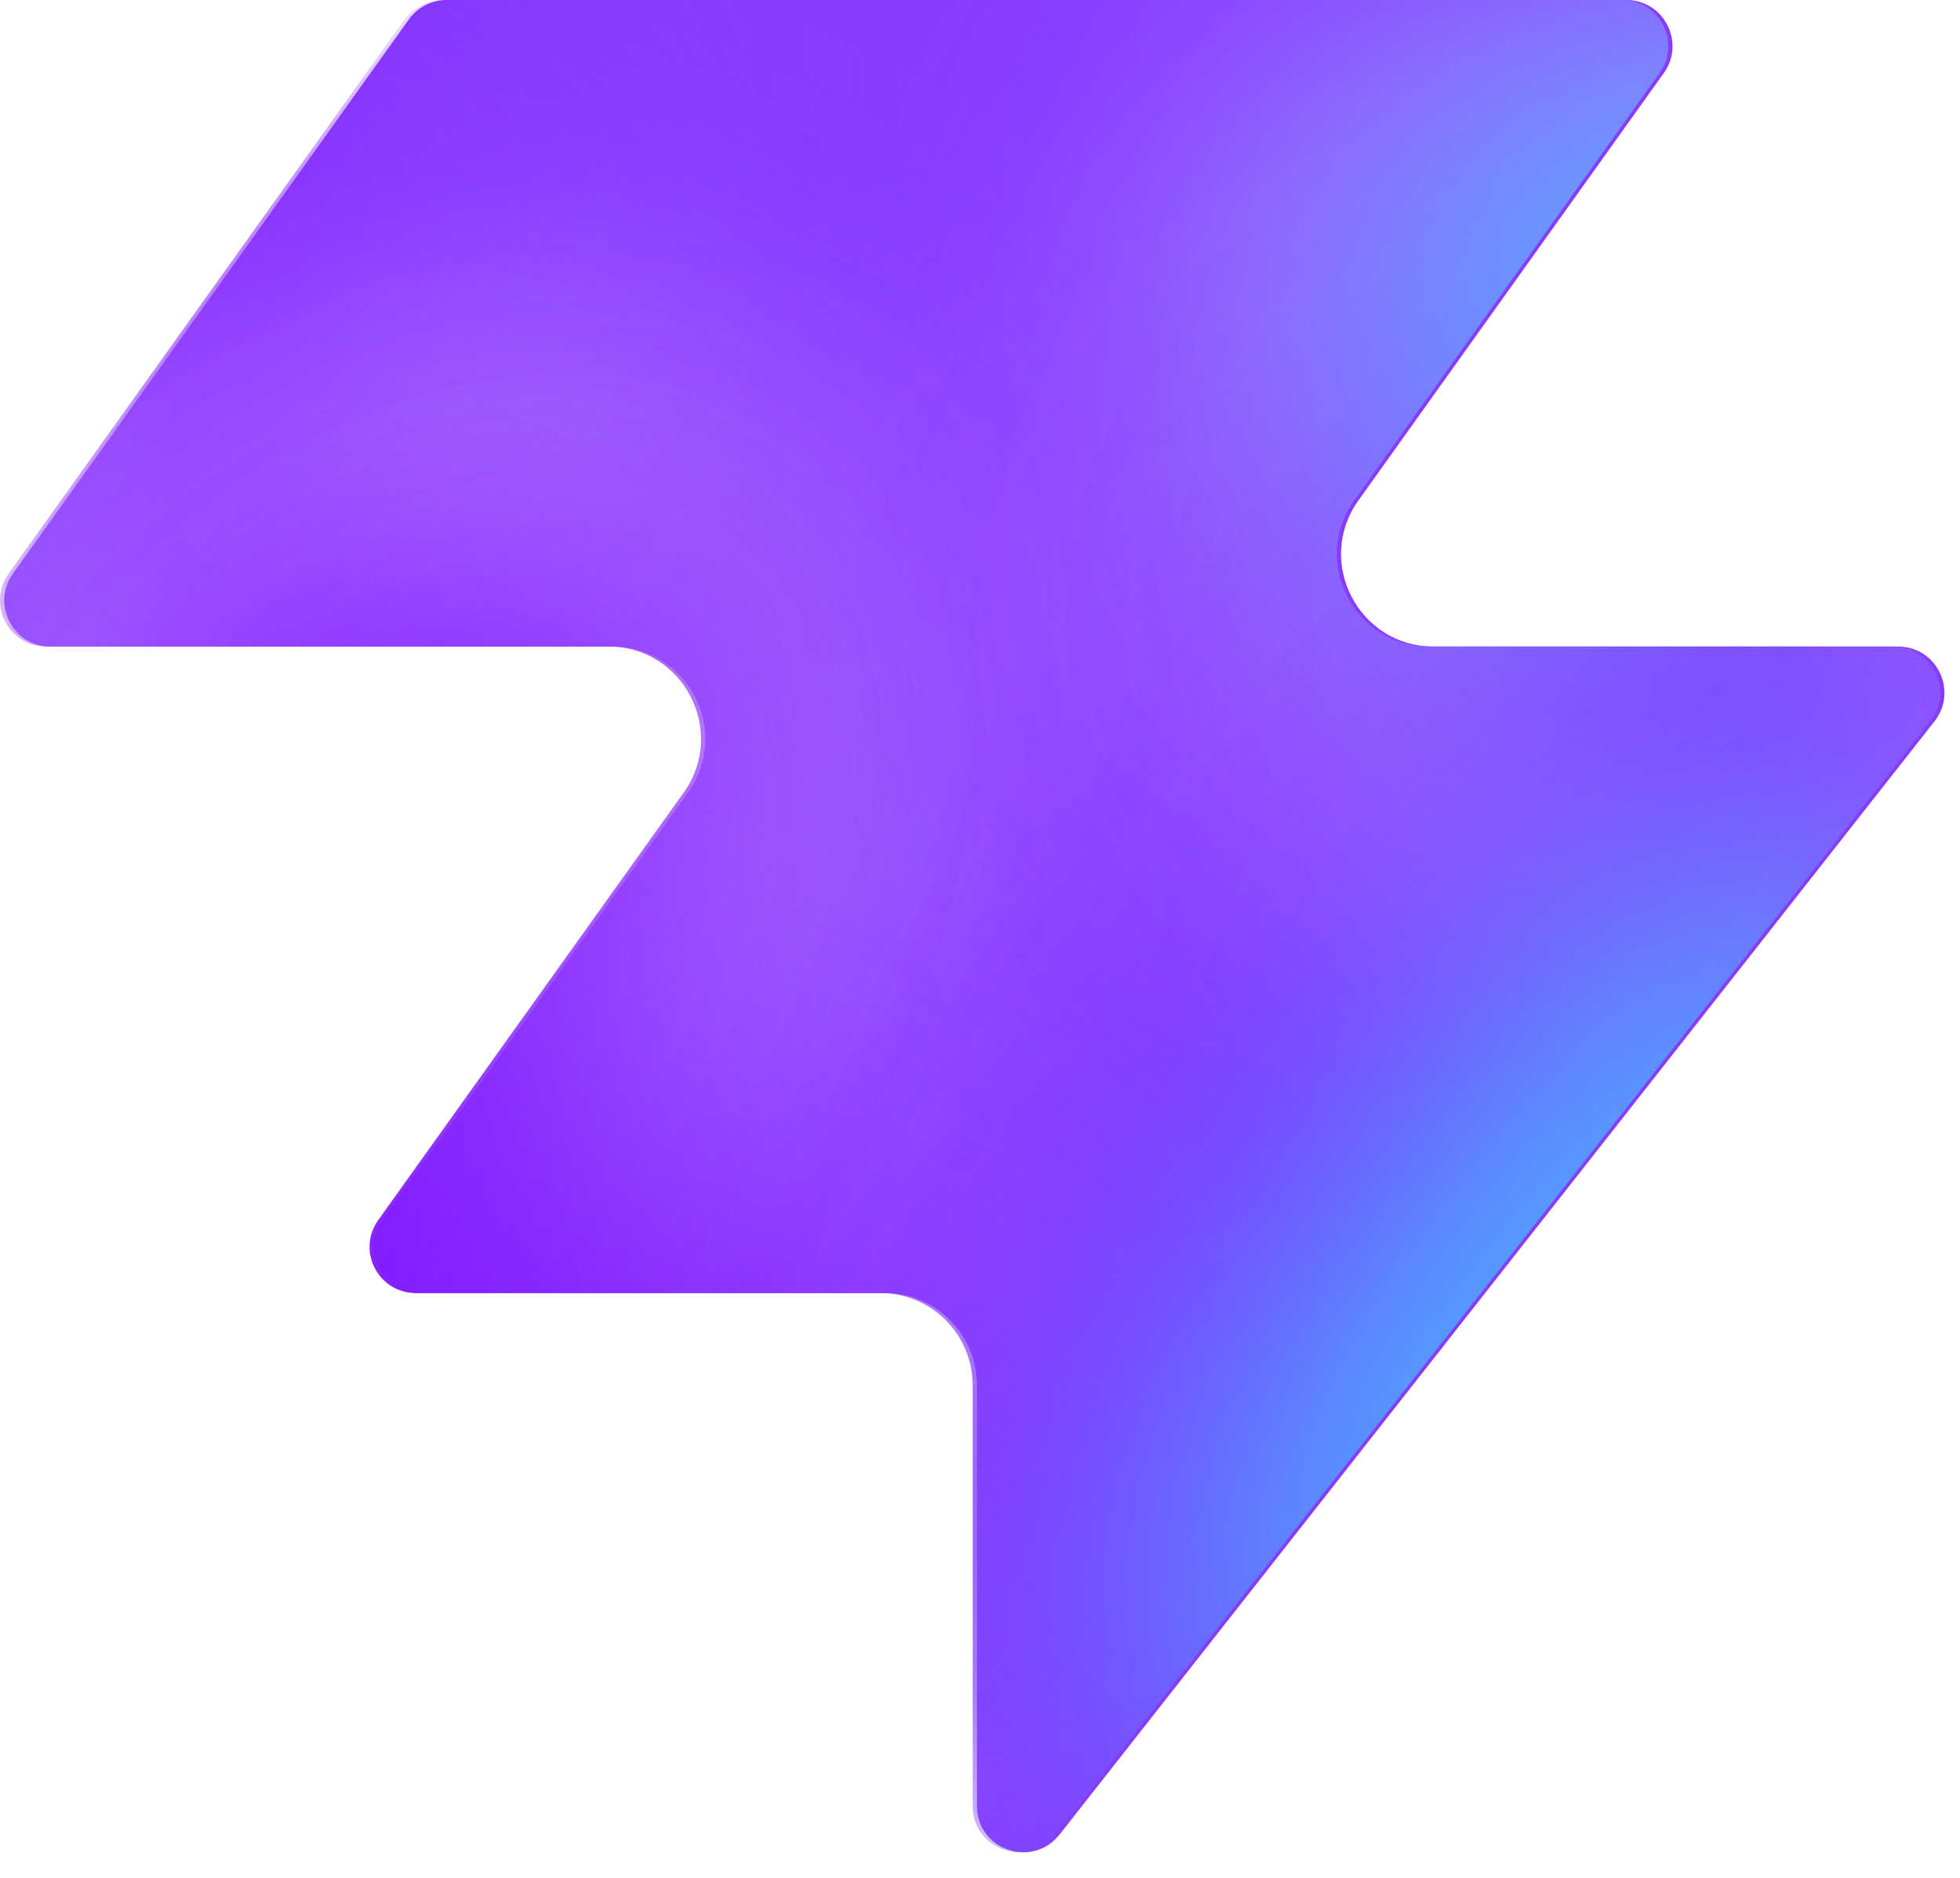
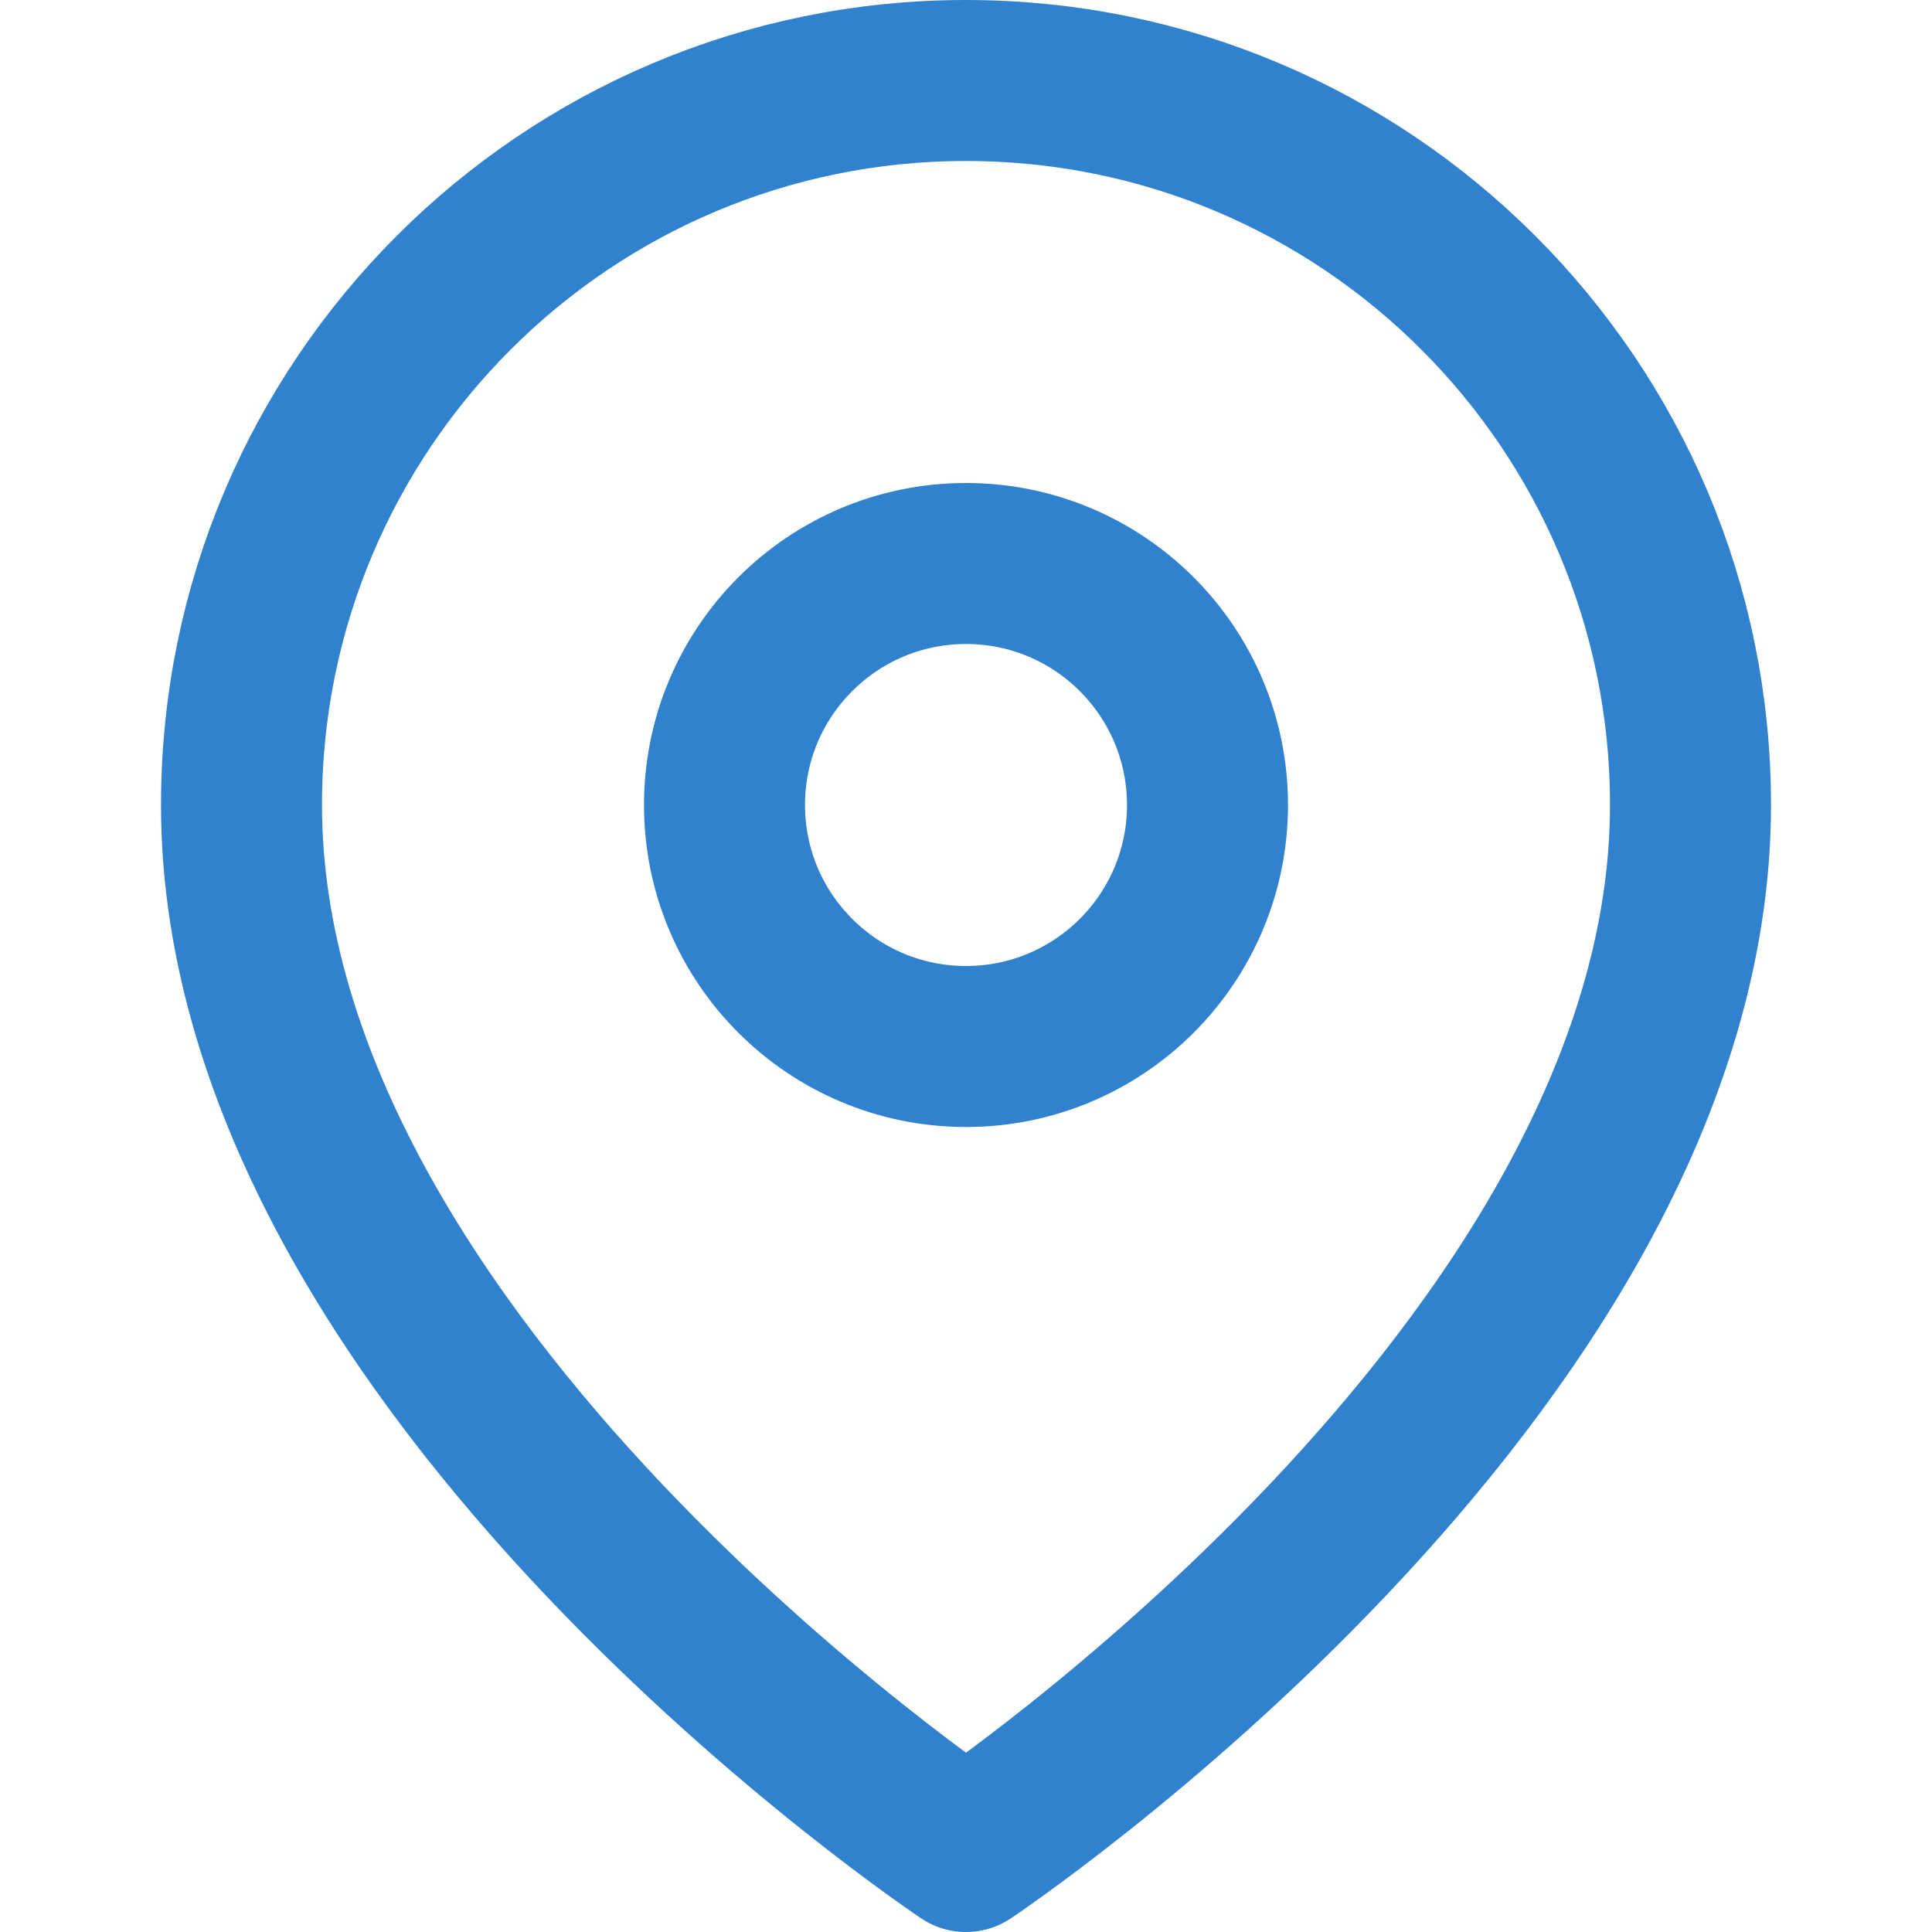
- <svg xmlns="http://www.w3.org/2000/svg" width="48" height="46" fill="none" viewBox="0 0 48 46">
-   <path fill="#863bff" d="M25.946 44.938c-.664.845-2.021.375-2.021-.698V33.937a2.26 2.26 0 0 0-2.262-2.262H10.287c-.92 0-1.456-1.04-.92-1.788l7.48-10.471c1.07-1.497 0-3.578-1.842-3.578H1.237c-.92 0-1.456-1.04-.92-1.788L10.013.474c.214-.297.556-.474.92-.474h28.894c.92 0 1.456 1.04.92 1.788l-7.48 10.471c-1.07 1.498 0 3.579 1.842 3.579h11.377c.943 0 1.473 1.088.89 1.83L25.947 44.94z" style="fill:#863bff;fill:color(display-p3 .525 .23 1);fill-opacity:1" />
-   <mask id="a" width="48" height="46" x="0" y="0" maskUnits="userSpaceOnUse" style="mask-type:alpha">
-     <path fill="#000" d="M25.842 44.938c-.664.844-2.021.375-2.021-.698V33.937a2.26 2.26 0 0 0-2.262-2.262H10.183c-.92 0-1.456-1.04-.92-1.788l7.48-10.471c1.07-1.498 0-3.579-1.842-3.579H1.133c-.92 0-1.456-1.04-.92-1.787L9.91.473c.214-.297.556-.474.92-.474h28.894c.92 0 1.456 1.04.92 1.788l-7.48 10.471c-1.07 1.498 0 3.578 1.842 3.578h11.377c.943 0 1.473 1.088.89 1.832L25.843 44.94z" style="fill:#000;fill-opacity:1" />
-   </mask>
-   <g mask="url(#a)">
-     <g filter="url(#b)">
-       <ellipse cx="5.508" cy="14.704" fill="#ede6ff" rx="5.508" ry="14.704" style="fill:#ede6ff;fill:color(display-p3 .927 .903 1);fill-opacity:1" transform="matrix(.00324 1 1 -.00324 -4.47 31.516)" />
-     </g>
-     <g filter="url(#c)">
-       <ellipse cx="10.399" cy="29.851" fill="#ede6ff" rx="10.399" ry="29.851" style="fill:#ede6ff;fill:color(display-p3 .927 .903 1);fill-opacity:1" transform="matrix(.00324 1 1 -.00324 -39.328 7.883)" />
-     </g>
-     <g filter="url(#d)">
-       <ellipse cx="5.508" cy="30.487" fill="#7e14ff" rx="5.508" ry="30.487" style="fill:#7e14ff;fill:color(display-p3 .492 .077 1);fill-opacity:1" transform="rotate(89.814 -25.913 -14.639)scale(1 -1)" />
-     </g>
-     <g filter="url(#e)">
-       <ellipse cx="5.508" cy="30.599" fill="#7e14ff" rx="5.508" ry="30.599" style="fill:#7e14ff;fill:color(display-p3 .492 .077 1);fill-opacity:1" transform="rotate(89.814 -32.644 -3.334)scale(1 -1)" />
-     </g>
-     <g filter="url(#f)">
-       <ellipse cx="5.508" cy="30.599" fill="#7e14ff" rx="5.508" ry="30.599" style="fill:#7e14ff;fill:color(display-p3 .492 .077 1);fill-opacity:1" transform="matrix(.00324 1 1 -.00324 -34.34 30.47)" />
-     </g>
-     <g filter="url(#g)">
-       <ellipse cx="14.072" cy="22.078" fill="#ede6ff" rx="14.072" ry="22.078" style="fill:#ede6ff;fill:color(display-p3 .927 .903 1);fill-opacity:1" transform="rotate(93.35 24.506 48.493)scale(-1 1)" />
-     </g>
-     <g filter="url(#h)">
-       <ellipse cx="3.47" cy="21.501" fill="#7e14ff" rx="3.47" ry="21.501" style="fill:#7e14ff;fill:color(display-p3 .492 .077 1);fill-opacity:1" transform="rotate(89.009 28.708 47.59)scale(-1 1)" />
-     </g>
-     <g filter="url(#i)">
-       <ellipse cx="3.47" cy="21.501" fill="#7e14ff" rx="3.47" ry="21.501" style="fill:#7e14ff;fill:color(display-p3 .492 .077 1);fill-opacity:1" transform="rotate(89.009 28.708 47.59)scale(-1 1)" />
-     </g>
-     <g filter="url(#j)">
-       <ellipse cx=".387" cy="8.972" fill="#7e14ff" rx="4.407" ry="29.108" style="fill:#7e14ff;fill:color(display-p3 .492 .077 1);fill-opacity:1" transform="rotate(39.51 .387 8.972)" />
-     </g>
-     <g filter="url(#k)">
-       <ellipse cx="47.523" cy="-6.092" fill="#7e14ff" rx="4.407" ry="29.108" style="fill:#7e14ff;fill:color(display-p3 .492 .077 1);fill-opacity:1" transform="rotate(37.892 47.523 -6.092)" />
-     </g>
-     <g filter="url(#l)">
-       <ellipse cx="41.412" cy="6.333" fill="#47bfff" rx="5.971" ry="9.665" style="fill:#47bfff;fill:color(display-p3 .28 .748 1);fill-opacity:1" transform="rotate(37.892 41.412 6.333)" />
-     </g>
-     <g filter="url(#m)">
-       <ellipse cx="-1.879" cy="38.332" fill="#7e14ff" rx="4.407" ry="29.108" style="fill:#7e14ff;fill:color(display-p3 .492 .077 1);fill-opacity:1" transform="rotate(37.892 -1.88 38.332)" />
-     </g>
-     <g filter="url(#n)">
-       <ellipse cx="-1.879" cy="38.332" fill="#7e14ff" rx="4.407" ry="29.108" style="fill:#7e14ff;fill:color(display-p3 .492 .077 1);fill-opacity:1" transform="rotate(37.892 -1.88 38.332)" />
-     </g>
-     <g filter="url(#o)">
-       <ellipse cx="35.651" cy="29.907" fill="#7e14ff" rx="4.407" ry="29.108" style="fill:#7e14ff;fill:color(display-p3 .492 .077 1);fill-opacity:1" transform="rotate(37.892 35.651 29.907)" />
-     </g>
-     <g filter="url(#p)">
-       <ellipse cx="38.418" cy="32.4" fill="#47bfff" rx="5.971" ry="15.297" style="fill:#47bfff;fill:color(display-p3 .28 .748 1);fill-opacity:1" transform="rotate(37.892 38.418 32.4)" />
-     </g>
-   </g>
-   <defs>
-     <filter id="b" width="60.045" height="41.654" x="-19.77" y="16.149" color-interpolation-filters="sRGB" filterUnits="userSpaceOnUse">
-       <feFlood flood-opacity="0" result="BackgroundImageFix" />
-       <feBlend in="SourceGraphic" in2="BackgroundImageFix" result="shape" />
-       <feGaussianBlur result="effect1_foregroundBlur_2002_17158" stdDeviation="7.659" />
-     </filter>
-     <filter id="c" width="90.34" height="51.437" x="-54.613" y="-7.533" color-interpolation-filters="sRGB" filterUnits="userSpaceOnUse">
-       <feFlood flood-opacity="0" result="BackgroundImageFix" />
-       <feBlend in="SourceGraphic" in2="BackgroundImageFix" result="shape" />
-       <feGaussianBlur result="effect1_foregroundBlur_2002_17158" stdDeviation="7.659" />
-     </filter>
-     <filter id="d" width="79.355" height="29.4" x="-49.64" y="2.03" color-interpolation-filters="sRGB" filterUnits="userSpaceOnUse">
-       <feFlood flood-opacity="0" result="BackgroundImageFix" />
-       <feBlend in="SourceGraphic" in2="BackgroundImageFix" result="shape" />
-       <feGaussianBlur result="effect1_foregroundBlur_2002_17158" stdDeviation="4.596" />
-     </filter>
-     <filter id="e" width="79.579" height="29.4" x="-45.045" y="20.029" color-interpolation-filters="sRGB" filterUnits="userSpaceOnUse">
-       <feFlood flood-opacity="0" result="BackgroundImageFix" />
-       <feBlend in="SourceGraphic" in2="BackgroundImageFix" result="shape" />
-       <feGaussianBlur result="effect1_foregroundBlur_2002_17158" stdDeviation="4.596" />
-     </filter>
-     <filter id="f" width="79.579" height="29.4" x="-43.513" y="21.178" color-interpolation-filters="sRGB" filterUnits="userSpaceOnUse">
-       <feFlood flood-opacity="0" result="BackgroundImageFix" />
-       <feBlend in="SourceGraphic" in2="BackgroundImageFix" result="shape" />
-       <feGaussianBlur result="effect1_foregroundBlur_2002_17158" stdDeviation="4.596" />
-     </filter>
-     <filter id="g" width="74.749" height="58.852" x="15.756" y="-17.901" color-interpolation-filters="sRGB" filterUnits="userSpaceOnUse">
-       <feFlood flood-opacity="0" result="BackgroundImageFix" />
-       <feBlend in="SourceGraphic" in2="BackgroundImageFix" result="shape" />
-       <feGaussianBlur result="effect1_foregroundBlur_2002_17158" stdDeviation="7.659" />
-     </filter>
-     <filter id="h" width="61.377" height="25.362" x="23.548" y="2.284" color-interpolation-filters="sRGB" filterUnits="userSpaceOnUse">
-       <feFlood flood-opacity="0" result="BackgroundImageFix" />
-       <feBlend in="SourceGraphic" in2="BackgroundImageFix" result="shape" />
-       <feGaussianBlur result="effect1_foregroundBlur_2002_17158" stdDeviation="4.596" />
-     </filter>
-     <filter id="i" width="61.377" height="25.362" x="23.548" y="2.284" color-interpolation-filters="sRGB" filterUnits="userSpaceOnUse">
-       <feFlood flood-opacity="0" result="BackgroundImageFix" />
-       <feBlend in="SourceGraphic" in2="BackgroundImageFix" result="shape" />
-       <feGaussianBlur result="effect1_foregroundBlur_2002_17158" stdDeviation="4.596" />
-     </filter>
-     <filter id="j" width="56.045" height="63.649" x="-27.636" y="-22.853" color-interpolation-filters="sRGB" filterUnits="userSpaceOnUse">
-       <feFlood flood-opacity="0" result="BackgroundImageFix" />
-       <feBlend in="SourceGraphic" in2="BackgroundImageFix" result="shape" />
-       <feGaussianBlur result="effect1_foregroundBlur_2002_17158" stdDeviation="4.596" />
-     </filter>
-     <filter id="k" width="54.814" height="64.646" x="20.116" y="-38.415" color-interpolation-filters="sRGB" filterUnits="userSpaceOnUse">
-       <feFlood flood-opacity="0" result="BackgroundImageFix" />
-       <feBlend in="SourceGraphic" in2="BackgroundImageFix" result="shape" />
-       <feGaussianBlur result="effect1_foregroundBlur_2002_17158" stdDeviation="4.596" />
-     </filter>
-     <filter id="l" width="33.541" height="35.313" x="24.641" y="-11.323" color-interpolation-filters="sRGB" filterUnits="userSpaceOnUse">
-       <feFlood flood-opacity="0" result="BackgroundImageFix" />
-       <feBlend in="SourceGraphic" in2="BackgroundImageFix" result="shape" />
-       <feGaussianBlur result="effect1_foregroundBlur_2002_17158" stdDeviation="4.596" />
-     </filter>
-     <filter id="m" width="54.814" height="64.646" x="-29.286" y="6.009" color-interpolation-filters="sRGB" filterUnits="userSpaceOnUse">
-       <feFlood flood-opacity="0" result="BackgroundImageFix" />
-       <feBlend in="SourceGraphic" in2="BackgroundImageFix" result="shape" />
-       <feGaussianBlur result="effect1_foregroundBlur_2002_17158" stdDeviation="4.596" />
-     </filter>
-     <filter id="n" width="54.814" height="64.646" x="-29.286" y="6.009" color-interpolation-filters="sRGB" filterUnits="userSpaceOnUse">
-       <feFlood flood-opacity="0" result="BackgroundImageFix" />
-       <feBlend in="SourceGraphic" in2="BackgroundImageFix" result="shape" />
-       <feGaussianBlur result="effect1_foregroundBlur_2002_17158" stdDeviation="4.596" />
-     </filter>
-     <filter id="o" width="54.814" height="64.646" x="8.244" y="-2.416" color-interpolation-filters="sRGB" filterUnits="userSpaceOnUse">
-       <feFlood flood-opacity="0" result="BackgroundImageFix" />
-       <feBlend in="SourceGraphic" in2="BackgroundImageFix" result="shape" />
-       <feGaussianBlur result="effect1_foregroundBlur_2002_17158" stdDeviation="4.596" />
-     </filter>
-     <filter id="p" width="39.409" height="43.623" x="18.713" y="10.588" color-interpolation-filters="sRGB" filterUnits="userSpaceOnUse">
-       <feFlood flood-opacity="0" result="BackgroundImageFix" />
-       <feBlend in="SourceGraphic" in2="BackgroundImageFix" result="shape" />
-       <feGaussianBlur result="effect1_foregroundBlur_2002_17158" stdDeviation="4.596" />
-     </filter>
-   </defs>
+ <svg xmlns="http://www.w3.org/2000/svg" width="24" height="24" viewBox="0 0 24 24" fill="none" stroke="#3182CE" stroke-width="2" stroke-linecap="round" stroke-linejoin="round">
+   <path d="M21 10c0 7-9 13-9 13s-9-6-9-13a9 9 0 0 1 18 0z" />
+   <circle cx="12" cy="10" r="3" />
</svg>
